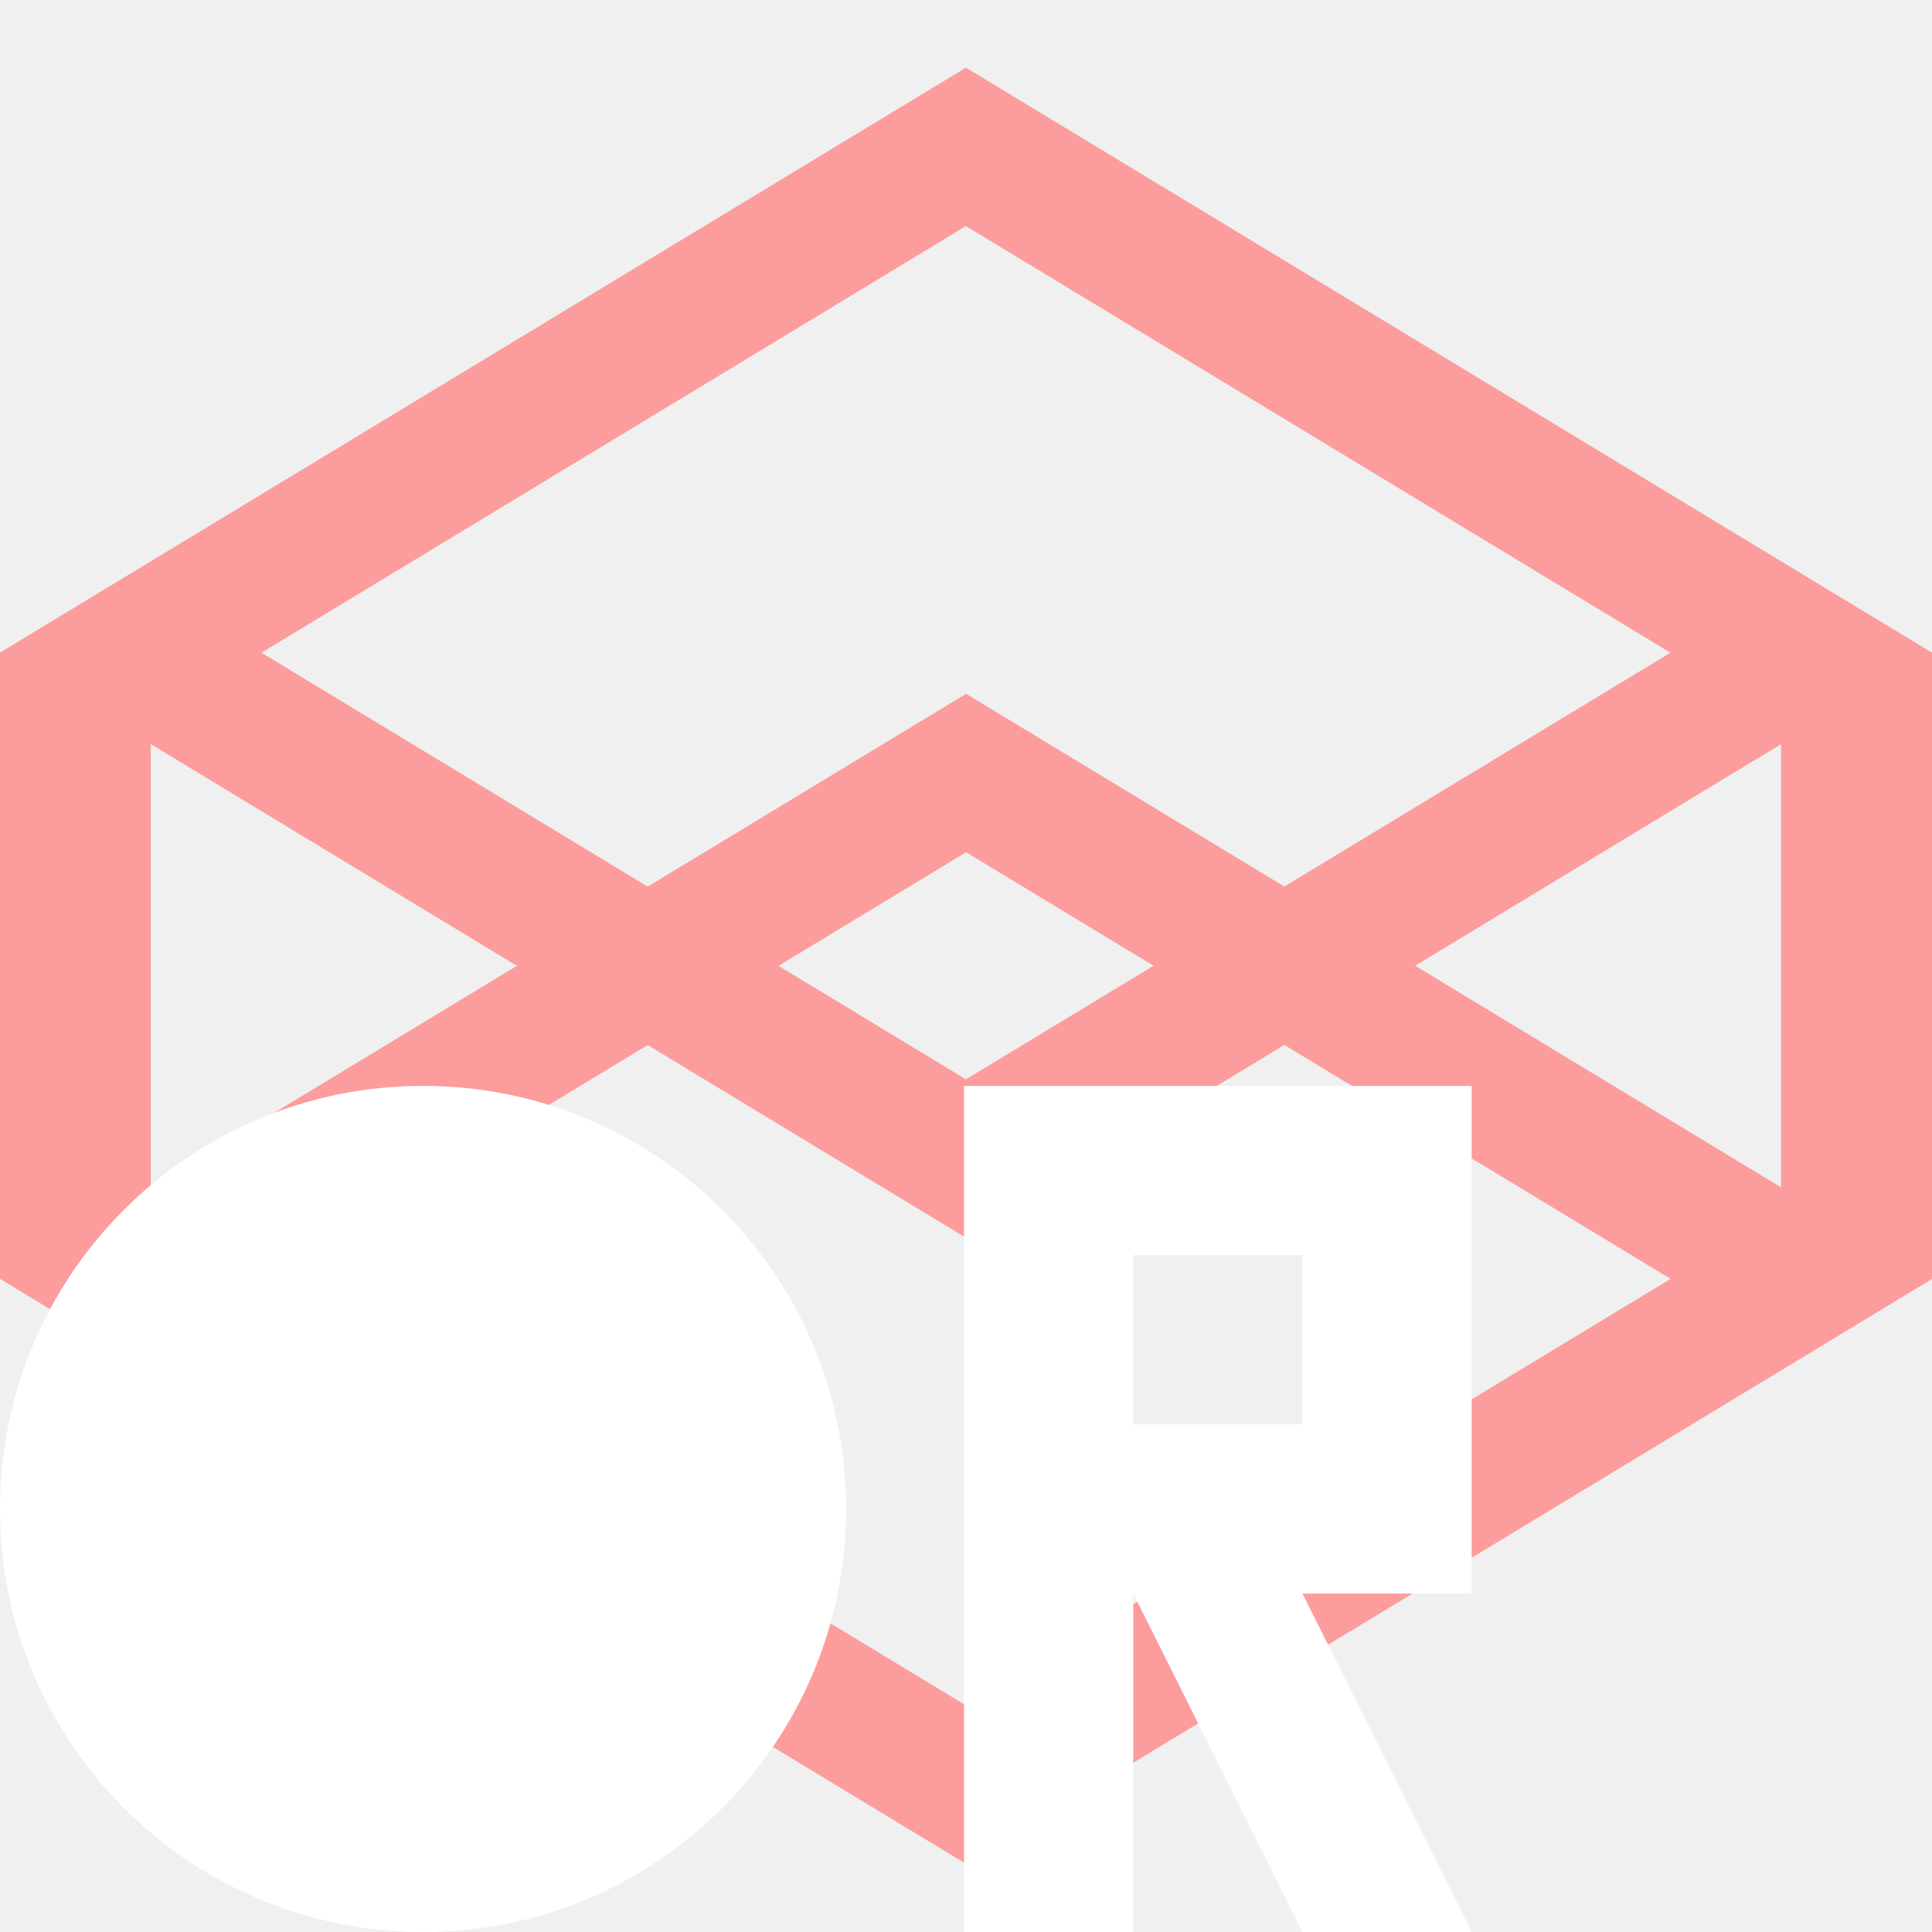
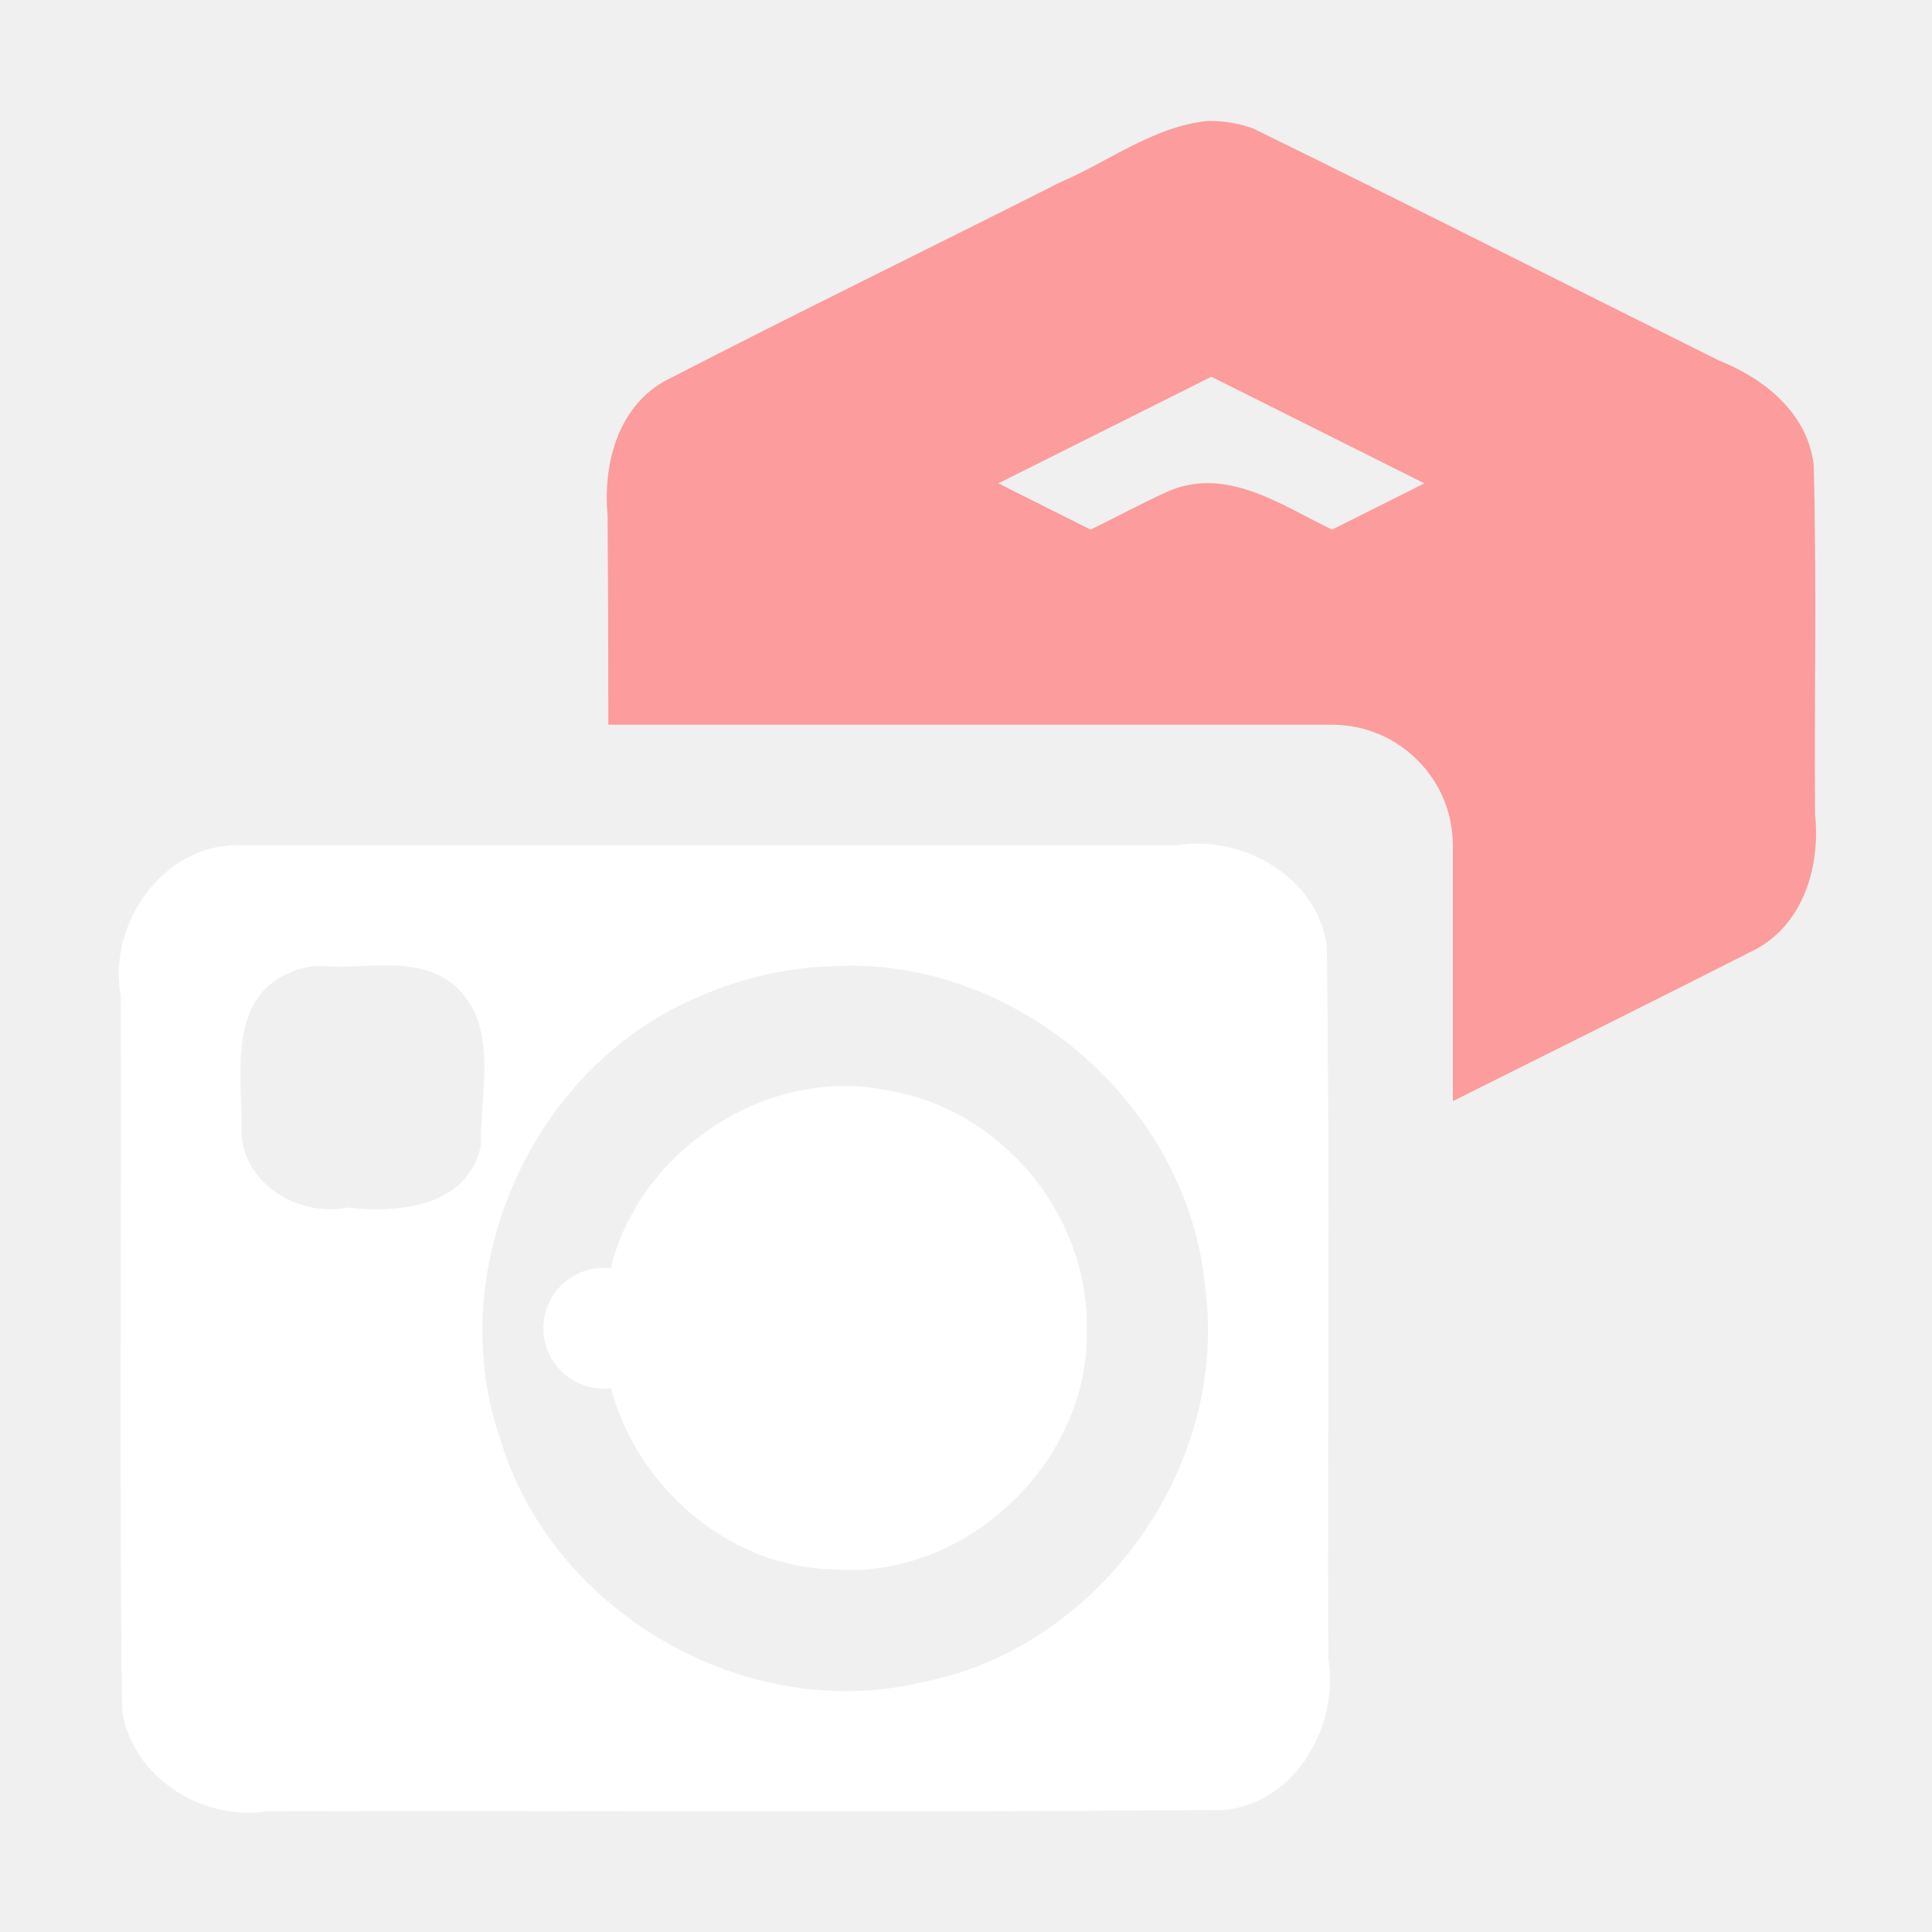
- <svg xmlns="http://www.w3.org/2000/svg" width="64pt" height="64pt" viewBox="0 0 22.578 22.578" version="1.1" id="svg8">
-   <defs id="defs2" />
-   <g id="layer1">
-     <g id="g904" transform="translate(1.5295299e-6,0.7916849)">
-       <rect style="fill:none;fill-opacity:1;stroke:#fc9c9c;stroke-width:1.787;stroke-miterlimit:4;stroke-dasharray:none;stroke-opacity:1;paint-order:markers stroke fill" id="rect849" width="11.412" height="11.412" x="7.491" y="-5.706" transform="matrix(0.8553751,0.5180091,-0.8553751,0.5180091,0,0)" />
-       <rect style="fill:none;fill-opacity:1;stroke:#fc9c9c;stroke-width:1.787;stroke-miterlimit:4;stroke-dasharray:none;stroke-opacity:1;paint-order:markers stroke fill" id="rect849-3" width="11.412" height="11.412" x="14.555" y="1.356" transform="matrix(0.8553751,0.5180091,-0.8553751,0.5180091,0,0)" />
-       <rect style="fill:#fc9c9c;fill-opacity:1;stroke:none;stroke-width:1.266;stroke-miterlimit:4;stroke-dasharray:none;stroke-opacity:1;paint-order:markers stroke fill" id="rect883" width="1.762" height="7.317" x="-1.5295299e-06" y="6.836" />
-       <rect style="fill:#fc9c9c;fill-opacity:1;stroke:none;stroke-width:1.267;stroke-miterlimit:4;stroke-dasharray:none;stroke-opacity:1;paint-order:markers stroke fill" id="rect883-1" width="1.765" height="7.317" x="20.814" y="6.836" />
-     </g>
-   </g>
-   <g id="layer4">
-     <circle style="opacity:0.998;fill:#ffffff;fill-opacity:0.998;stroke-width:7.739;paint-order:markers stroke fill" id="path879" cx="4.944" cy="17.634" r="4.944" />
-     <g id="g1585" style="fill:#000000;fill-opacity:0.998" transform="matrix(2.026117,0,0,2.026117,-6.073583,-18.96355)">
-       <path id="path917-2" style="fill:#ffffff;fill-opacity:0.998;stroke-width:0.976" d="m 8.558,15.623 v 1.952 0.976 1.952 h 0.976 v -1.952 l 0.976,1.952 h 0.976 L 10.51,18.551 h 0.976 V 17.575 15.623 H 9.534 Z m 0.976,0.976 H 10.51 v 0.976 H 9.534 Z" />
-     </g>
+ <svg xmlns="http://www.w3.org/2000/svg" height="16" viewBox="0 0 16 16" width="16">
+   <path d="m9.991 1.003c-.439.047-.803.331-1.201.502-1.097.554-2.203 1.092-3.295 1.656-.386.225-.502.694-.463 1.111.004.577.006 1.153.006 1.73h5.994c.552 0.0 1.0.448 1 1v2.117c.841-.42 1.683-.839 2.521-1.264.39-.221.522-.688.479-1.109-.008-.966.015-1.934-.012-2.898-.051-.426-.407-.712-.781-.861-1.288-.64-2.571-1.292-3.863-1.924-.123-.044-.254-.065-.385-.061zm.041 2.117 1.764.883-.764.383c-.425-.204-.881-.532-1.369-.312-.214.098-.42.209-.631.312l-.764-.383z" fill="#fc9c9c" />
+   <g fill="#fff">
+     <circle cx="5" cy="11" opacity=".998" r=".5" />
+     <path d="m9 11c.031 1.113-1.01 2.094-2.119 1.996-1.113-.035-2.03-1.133-1.867-2.234.101-1.109 1.252-1.958 2.341-1.731.933.154 1.659 1.022 1.645 1.968zm-7-4c-.638-.027-1.112.646-1 1.247.008 1.974-.016 3.949.012 5.922.082.551.67.918 1.204.831 2.646-.007 5.293.013 7.939-.011.586-.072.939-.708.845-1.261-.006-1.961.013-3.922-.011-5.883-.071-.579-.697-.935-1.245-.845-2.581 0-5.162 0-7.743 0zm.666 1c.369.031.791-.097 1.1.162.372.333.208.891.216 1.328-.11.507-.684.56-1.108.51-.423.087-.908-.23-.873-.689-.002-.44-.106-1.056.409-1.26.08-.035.168-.053.256-.05zm4.283 0c1.496-.057 2.893 1.166 3.031 2.658.203 1.484-.879 2.994-2.351 3.275-1.457.346-3.065-.585-3.488-2.022-.486-1.416.285-3.107 1.674-3.668.357-.154.745-.237 1.133-.243z" opacity=".998" />
  </g>
</svg>
